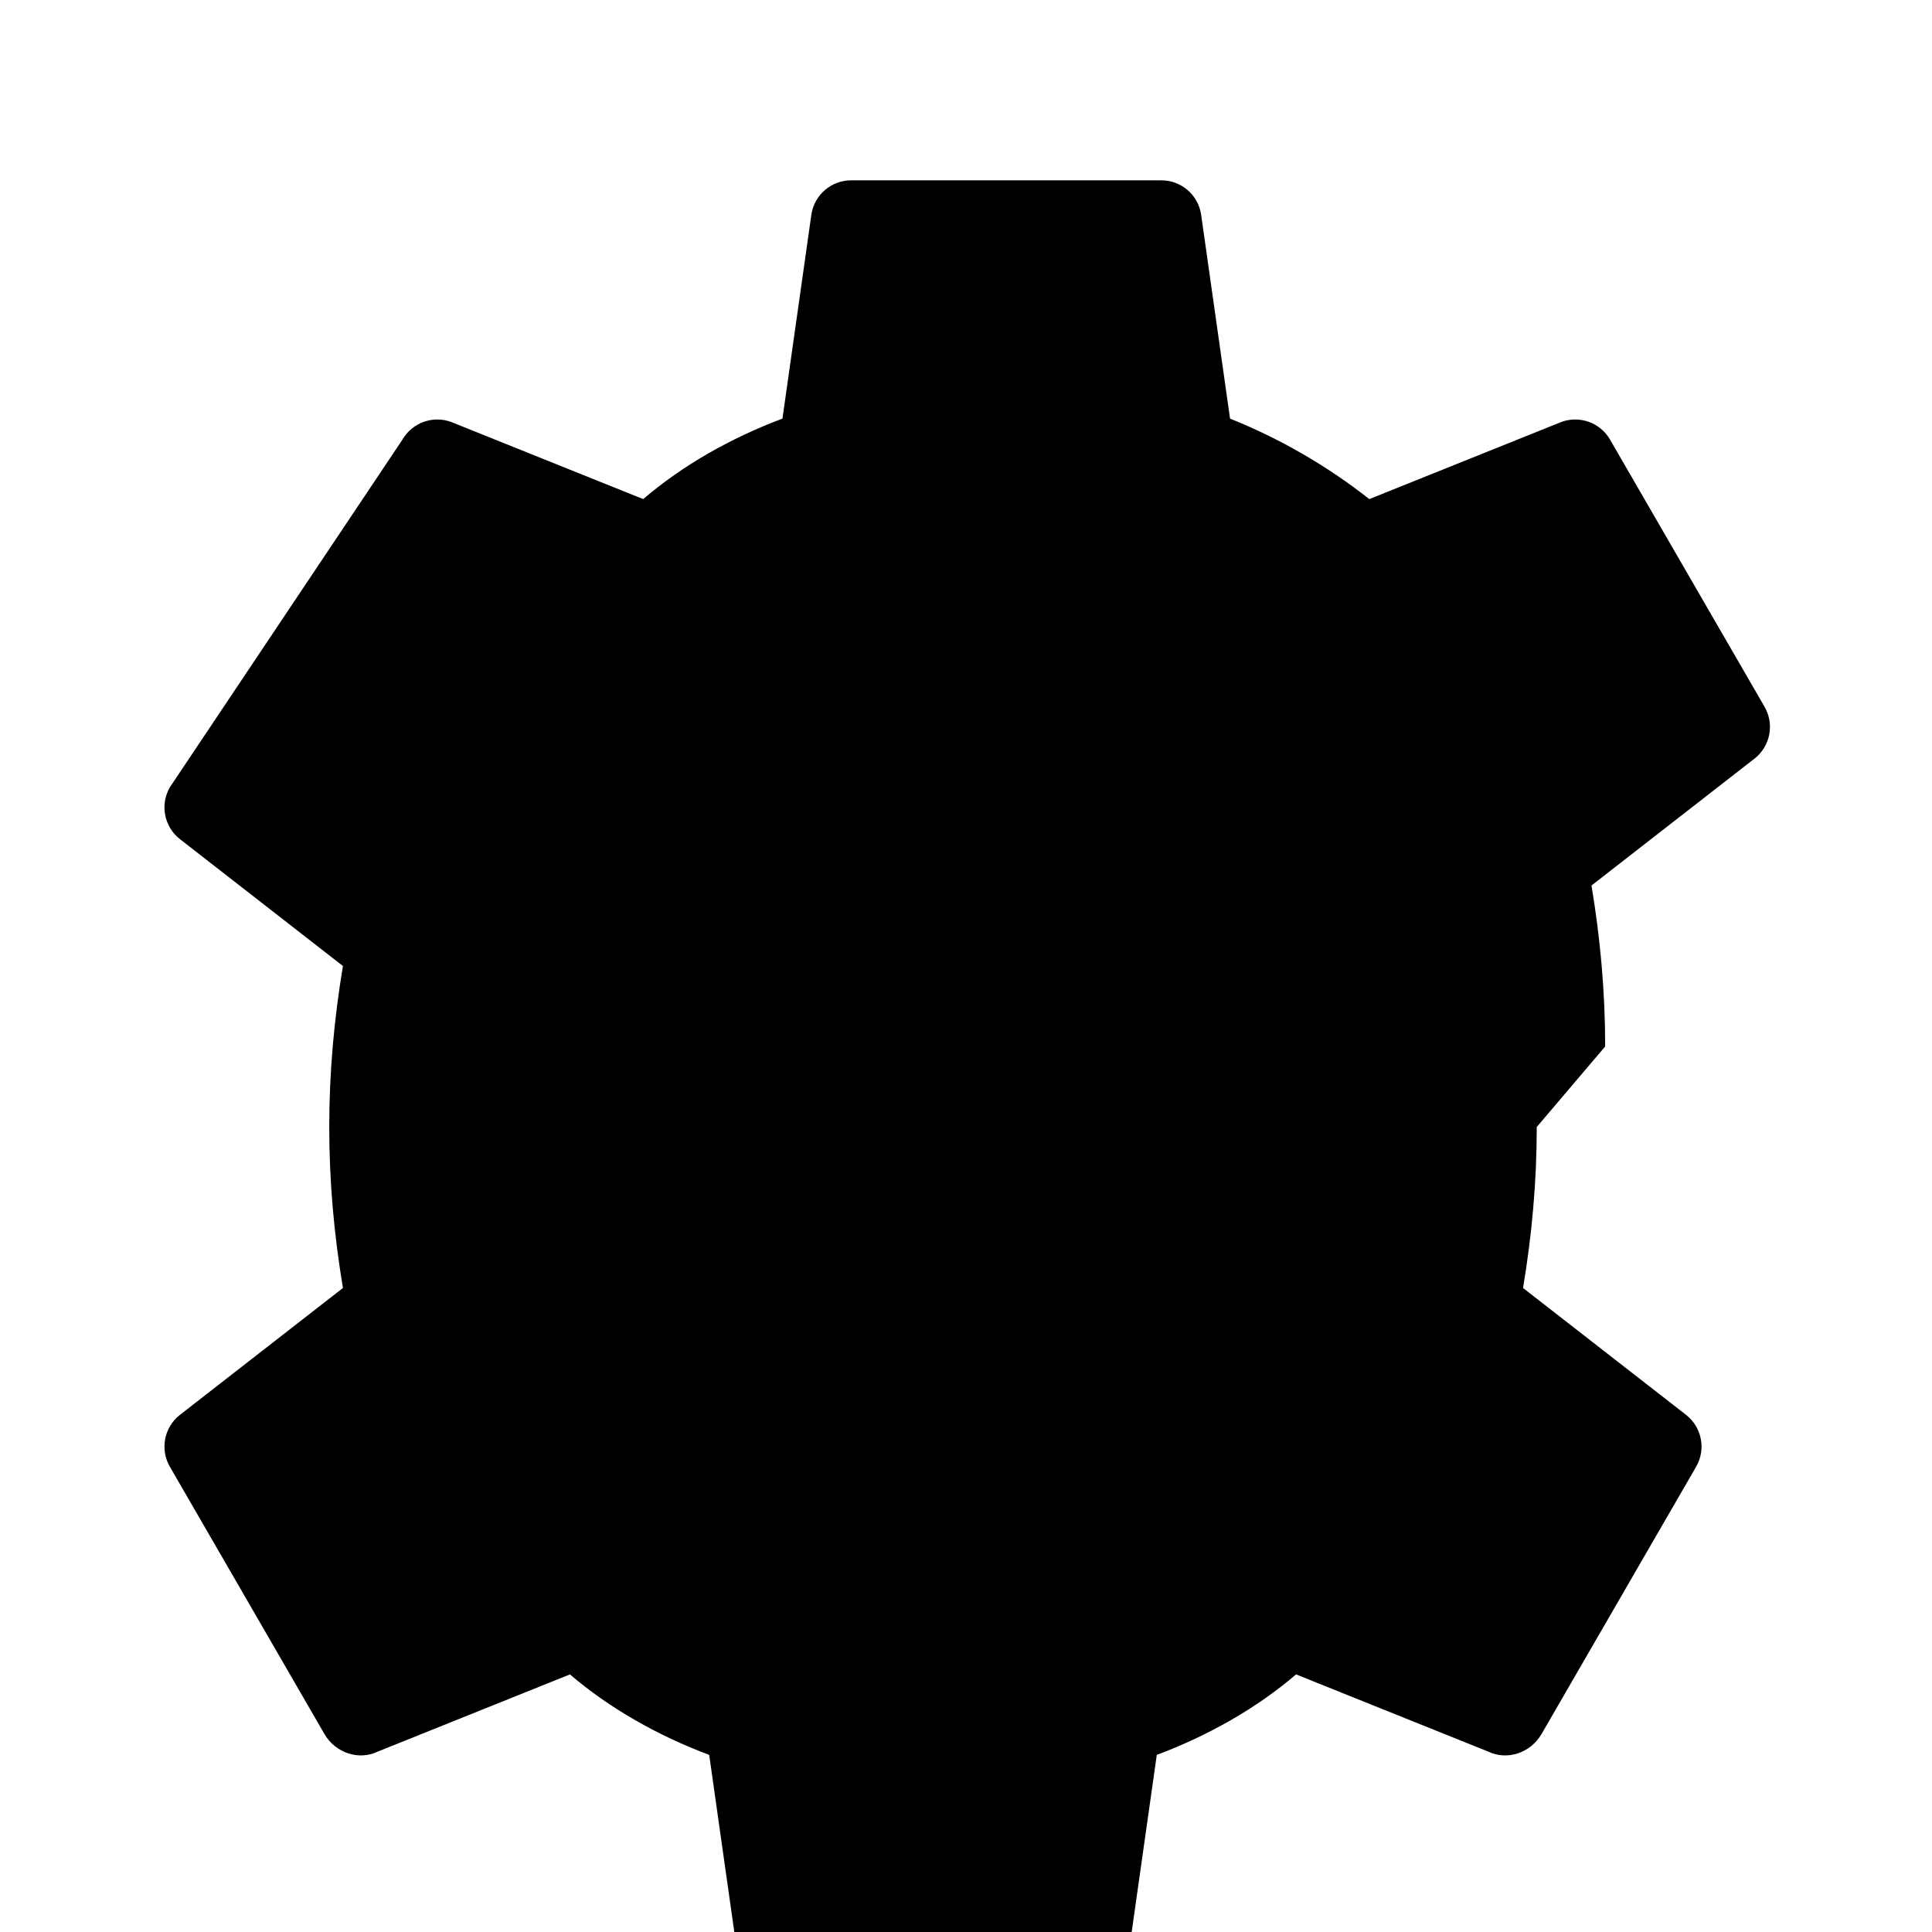
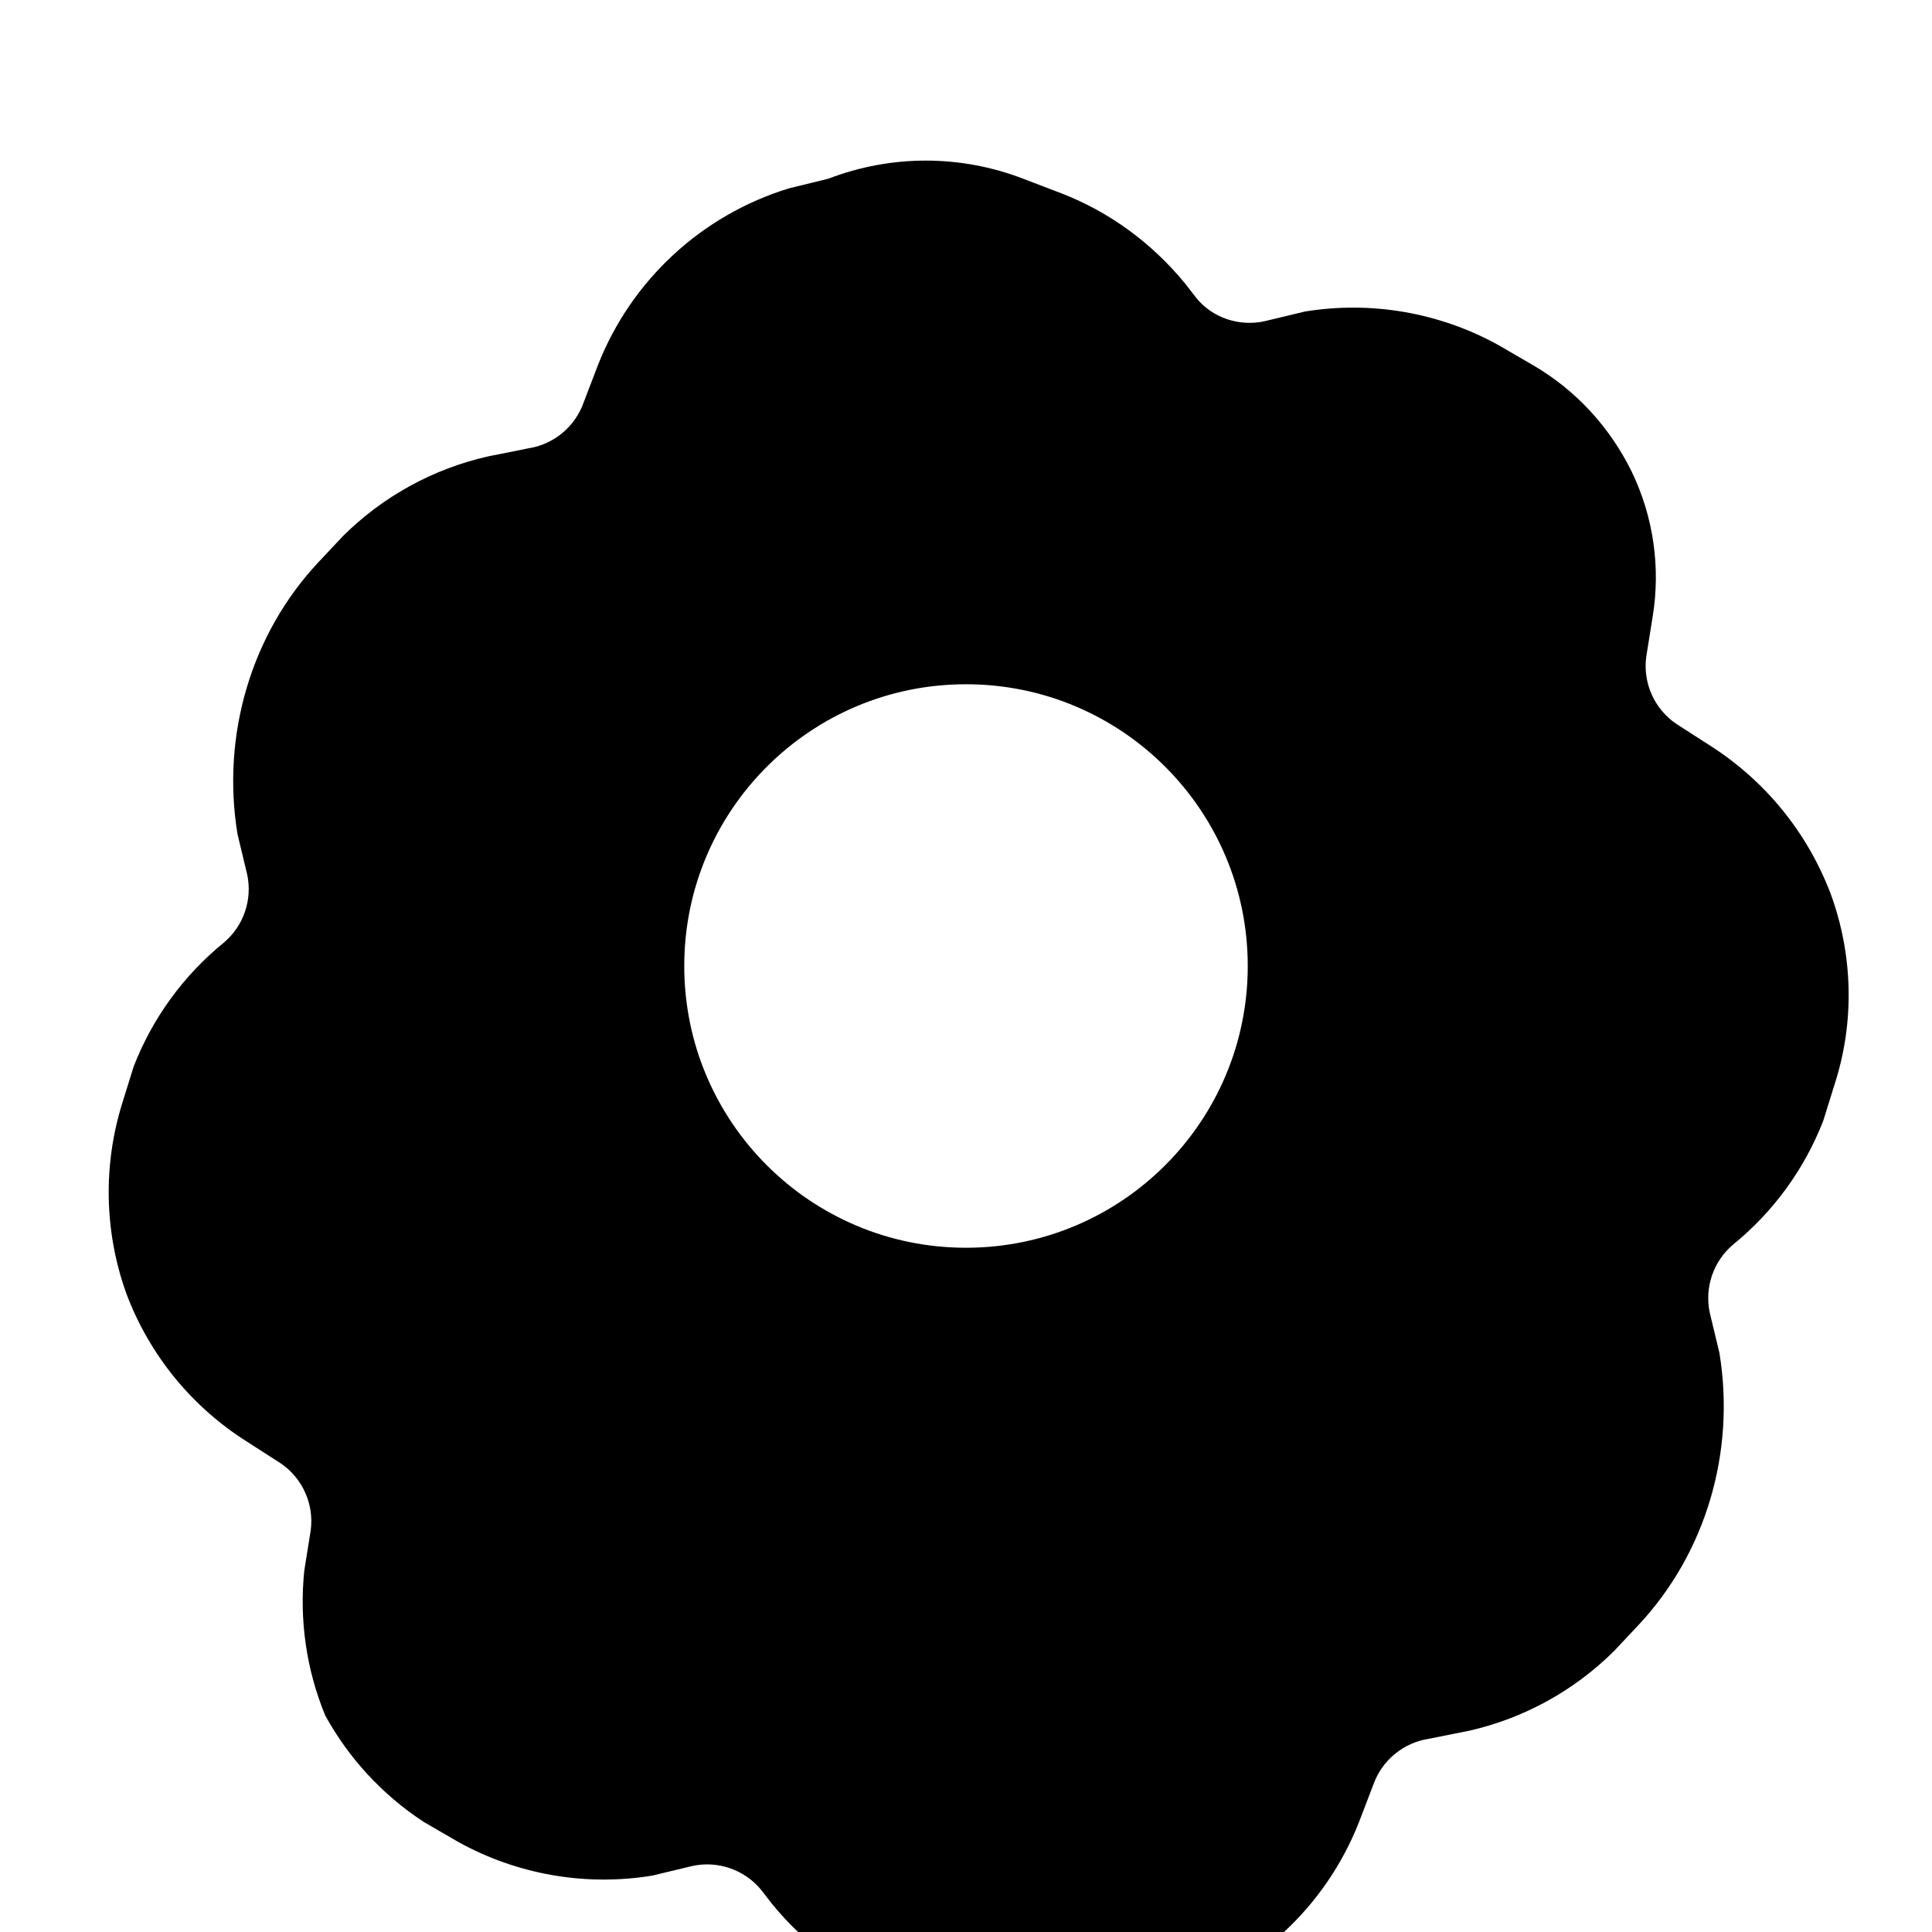
<svg xmlns="http://www.w3.org/2000/svg" viewBox="0 0 24 24" fill="currentColor">
-   <path d="M12 15.5A3.5 3.5 0 1 0 12 8.5a3.5 3.5 0 0 0 0 7zm7.94-2.5c0-.68-.06-1.34-.17-2l2.03-1.58a.5.5 0 0 0 .12-.64l-1.92-3.32a.5.5 0 0 0-.6-.22l-2.39.96a7.03 7.03 0 0 0-1.73-1l-.36-2.54a.5.5 0 0 0-.5-.42h-3.84a.5.5 0 0 0-.5.42l-.36 2.54c-.64.24-1.24.58-1.73 1l-2.39-.96a.5.5 0 0 0-.6.22L2.11 9.78a.5.5 0 0 0 .12.64L4.26 12c-.11.66-.17 1.32-.17 2s.06 1.34.17 2l-2.03 1.58a.5.5 0 0 0-.12.64l1.92 3.32c.14.24.43.33.66.22l2.39-.96c.49.42 1.09.76 1.73 1l.36 2.54c.03.27.26.42.5.42h3.84c.24 0 .47-.15.5-.42l.36-2.54c.64-.24 1.24-.58 1.73-1l2.39.96c.23.11.52.02.66-.22l1.92-3.32a.5.5 0 0 0-.12-.64l-2.03-1.58c.11-.66.17-1.32.17-2z" />
+   <path fill-rule="evenodd" clip-rule="evenodd" d="M10.29 2.22c.78-.3 1.64-.3 2.42 0l.47.18c.6.23 1.13.62 1.54 1.12l.14.18c.2.25.54.36.85.29l.5-.12a3.73 3.73 0 0 1 2.41.42l.43.25c.53.31.95.77 1.22 1.32.27.56.36 1.19.26 1.8l-.08.5a.87.87 0 0 0 .37.83l.42.27c.69.44 1.21 1.08 1.5 1.84.28.76.3 1.6.05 2.37l-.14.45a3.72 3.72 0 0 1-1.12 1.54.87.87 0 0 0-.29.85l.12.5c.2 1.23-.17 2.48-1 3.37l-.31.33a3.72 3.72 0 0 1-1.8.99l-.5.1a.87.87 0 0 0-.69.57l-.18.47a3.72 3.72 0 0 1-2.37 2.19l-.49.12a3.72 3.72 0 0 1-2.42 0l-.47-.18a3.72 3.72 0 0 1-1.54-1.12l-.14-.18a.87.87 0 0 0-.85-.29l-.5.12a3.73 3.73 0 0 1-2.41-.42l-.43-.25a3.72 3.72 0 0 1-1.22-1.32 3.72 3.72 0 0 1-.26-1.8l.08-.5a.87.87 0 0 0-.37-.83l-.42-.27a3.72 3.72 0 0 1-1.5-1.84 3.72 3.72 0 0 1-.05-2.37l.14-.45a3.72 3.72 0 0 1 1.12-1.54.87.87 0 0 0 .29-.85l-.12-.5c-.2-1.23.17-2.48 1-3.37l.31-.33a3.72 3.72 0 0 1 1.8-.99l.5-.1a.87.87 0 0 0 .69-.57l.18-.47a3.72 3.72 0 0 1 2.37-2.19l.49-.12zm1.71 6.28a3.5 3.5 0 1 0 0 7 3.5 3.5 0 0 0 0-7z" />
</svg>
